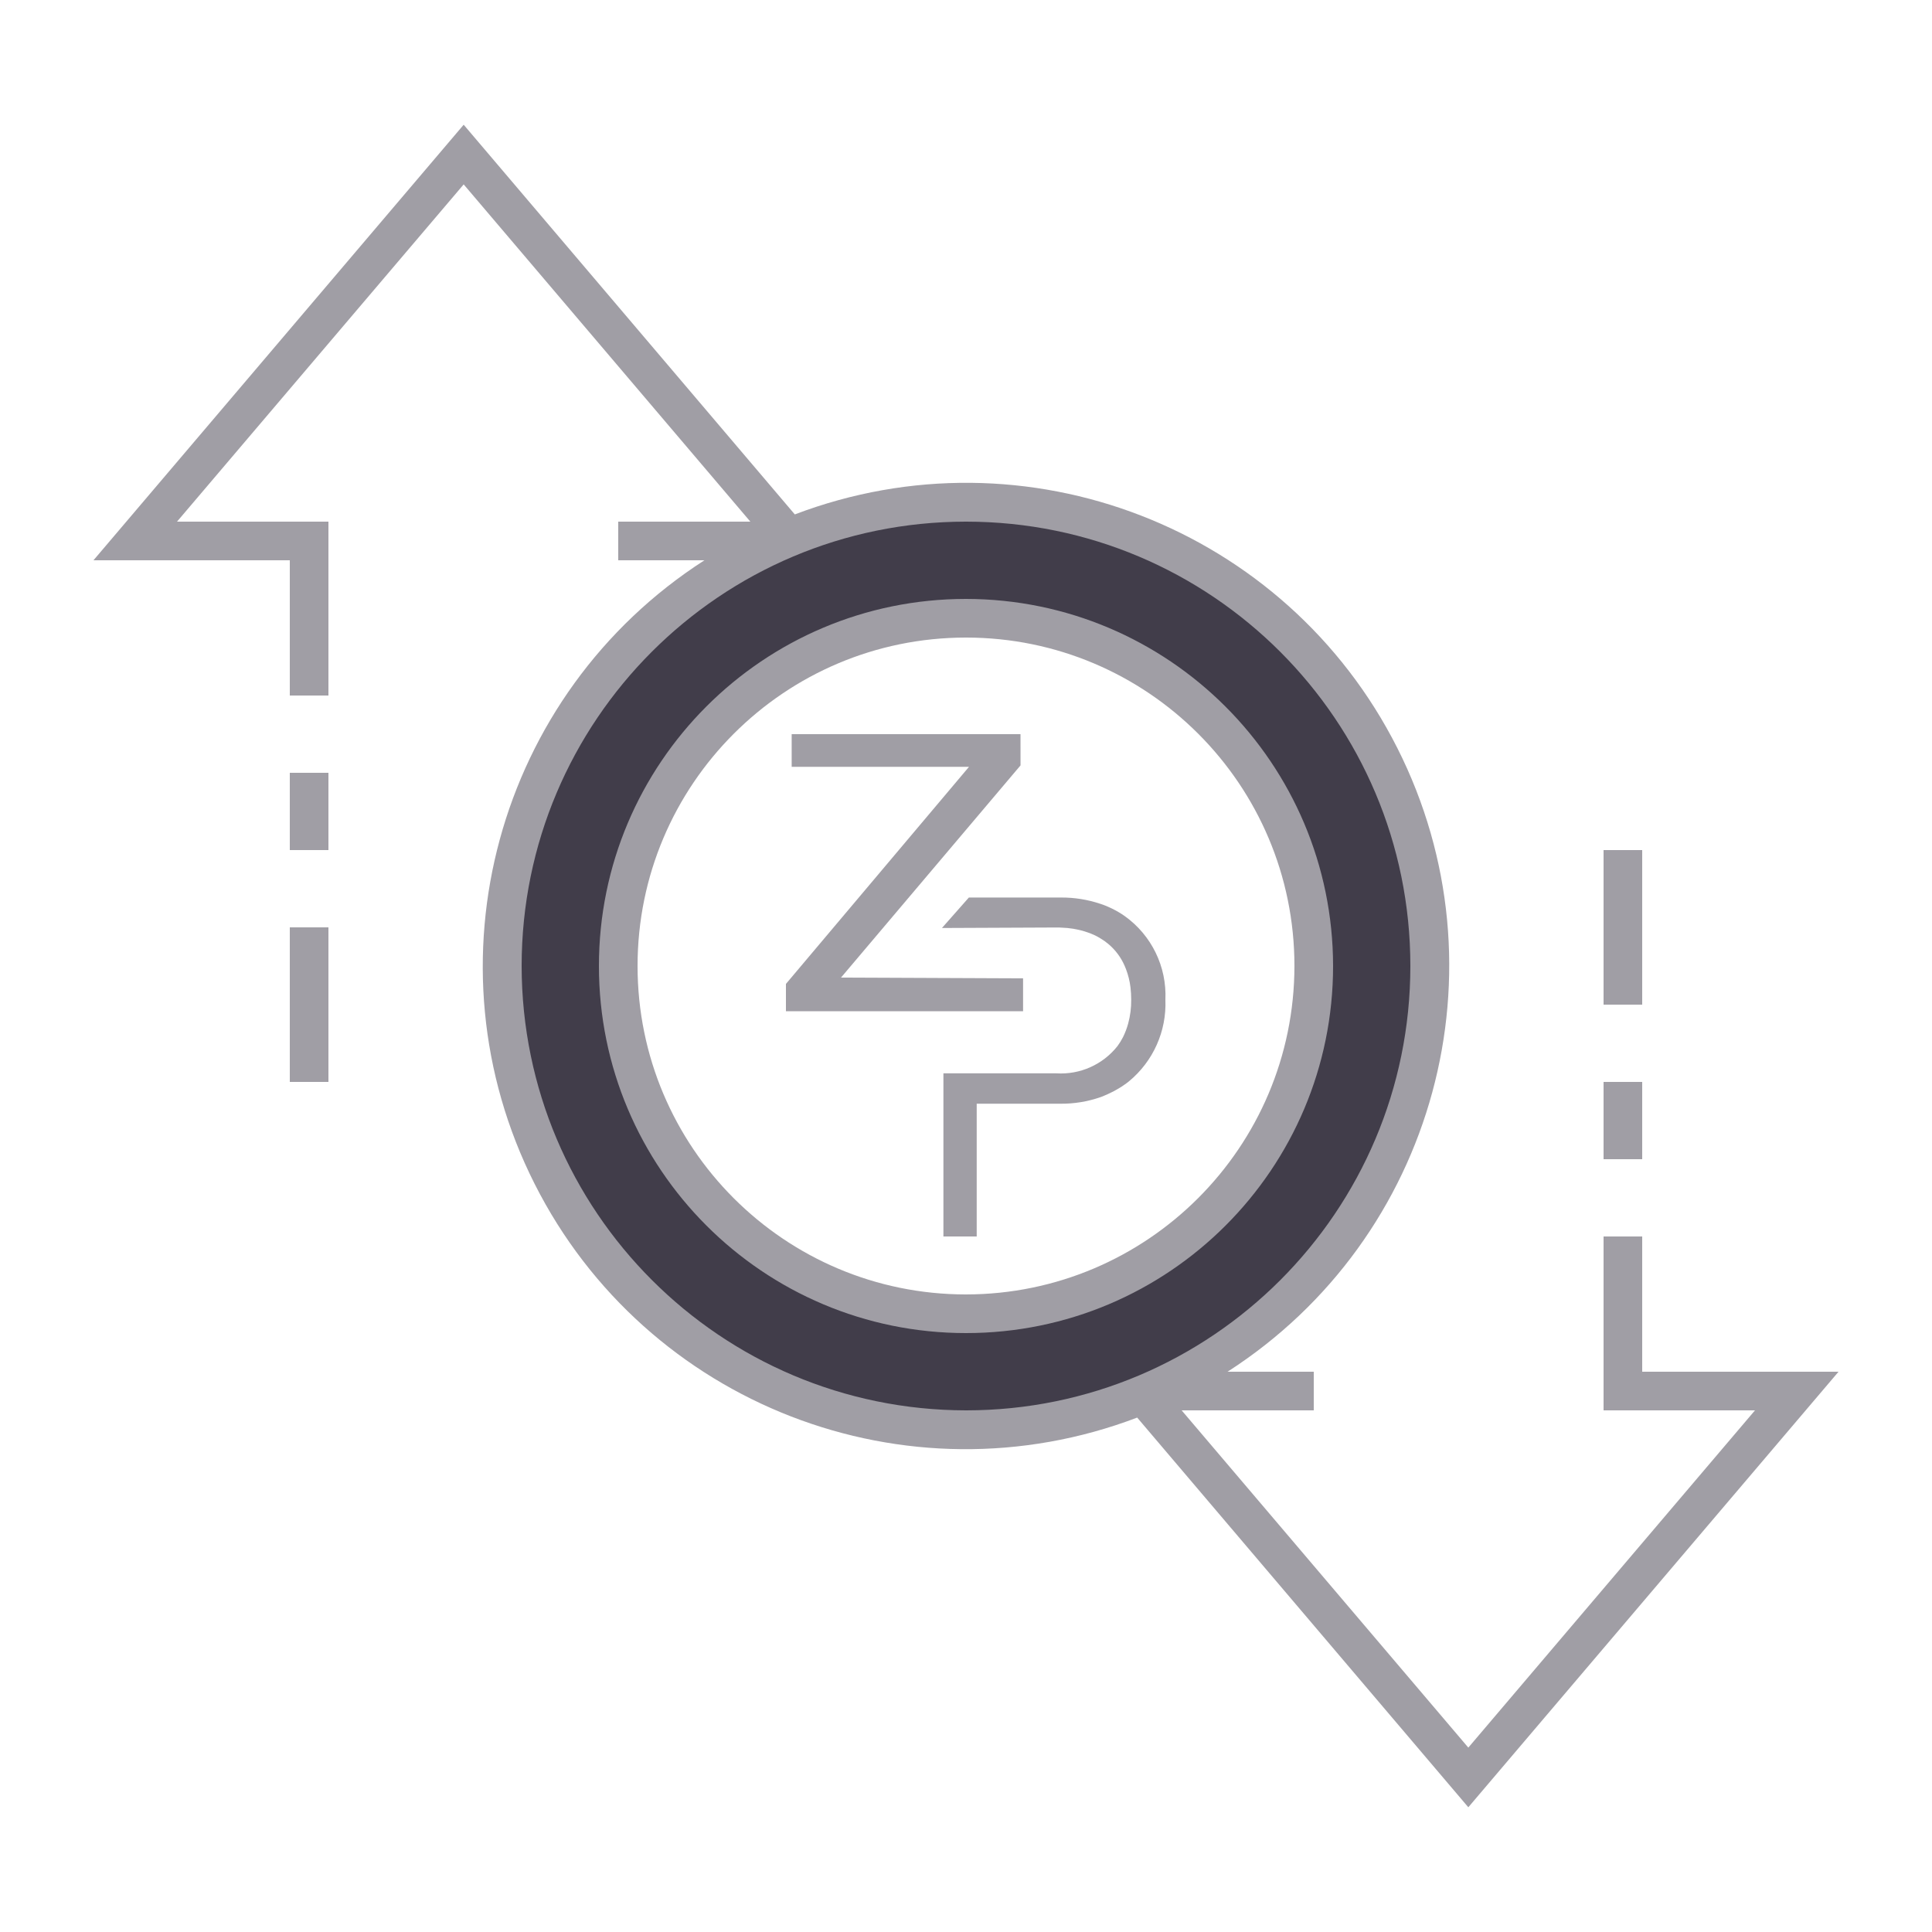
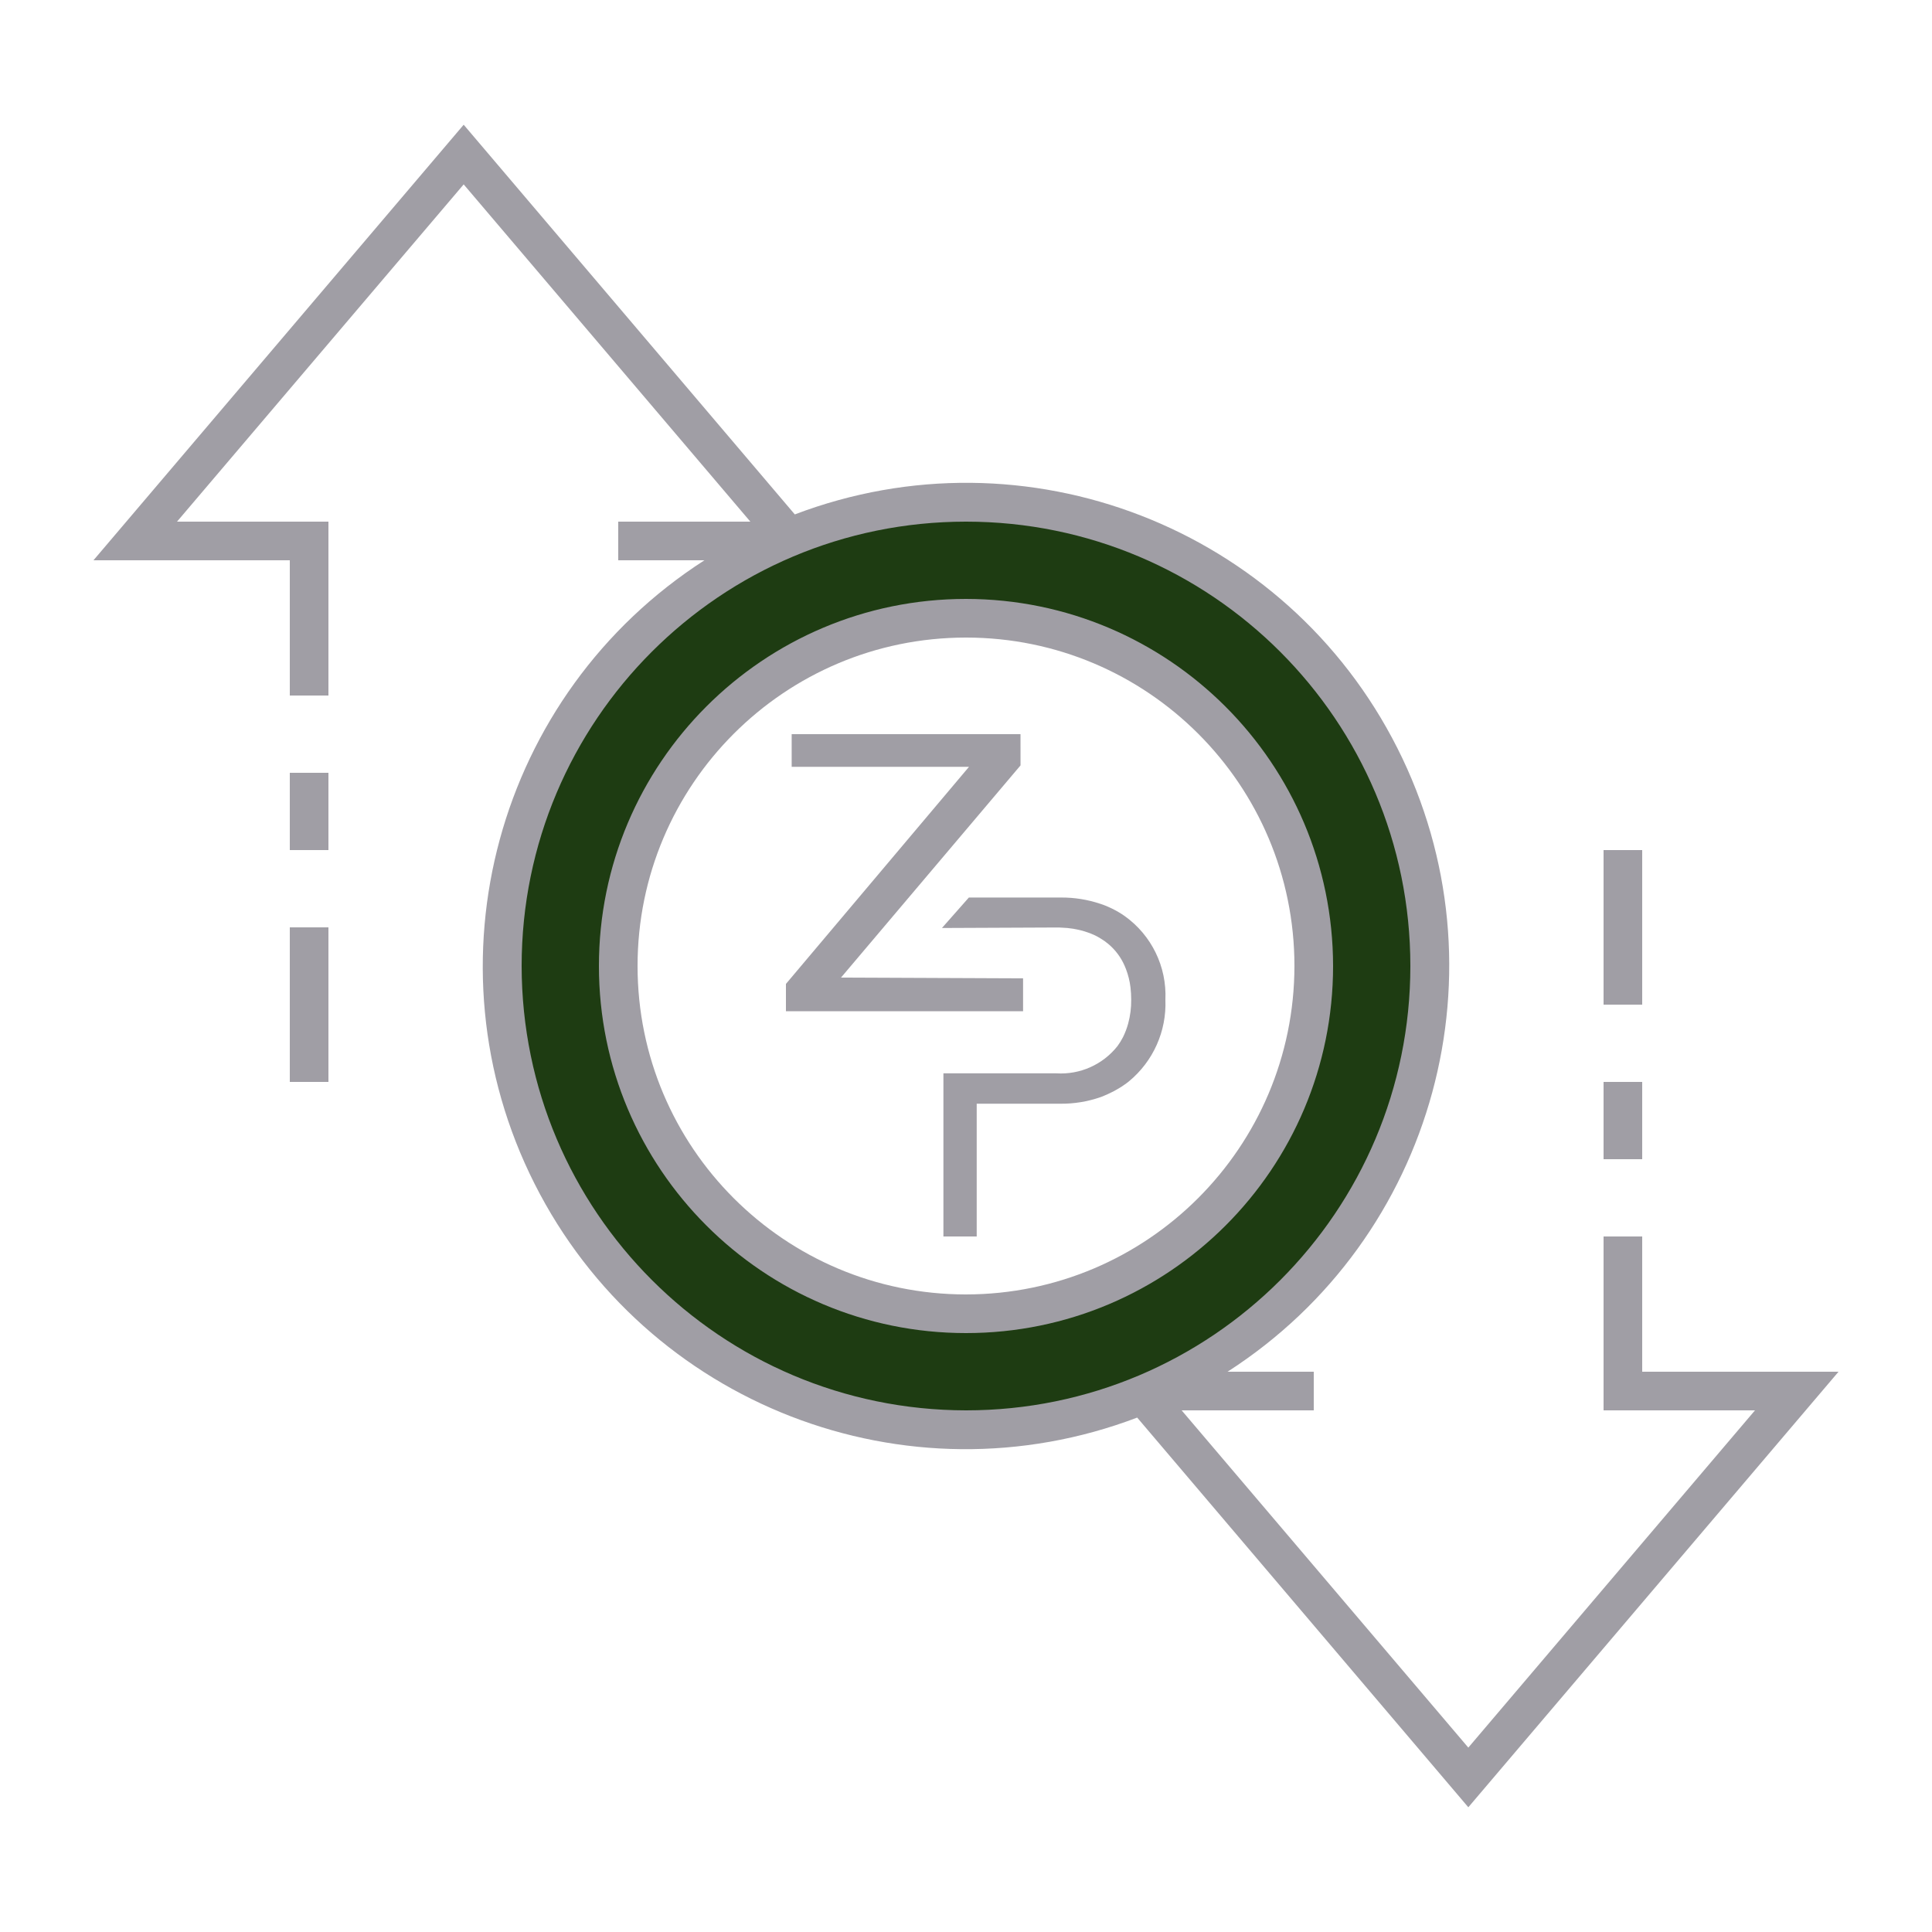
<svg xmlns="http://www.w3.org/2000/svg" id="ic_empty_Dark_zpiv" width="100" height="100" viewBox="0 0 100 100">
  <defs>
    <style type="text/css">
-             .cls-1{fill:#413d4a}.cls-2{fill:#a09ea5}.cls-3{fill:none}
+             .cls-1{fill:#1e3c12}.cls-2{fill:#a09ea5}.cls-3{fill:none}
        </style>
  </defs>
  <g id="Group_9081" data-name="Group 9081">
    <path id="Path_19026" d="M50 26a24 24 0 1 0 24 24 24 24 0 0 0-24-24zm0 42a18 18 0 1 1 18-18 18 18 0 0 1-18 18z" class="cls-1" data-name="Path 19026" />
    <g id="Group_9080" data-name="Group 9080">
      <g id="Group_9078" data-name="Group 9078">
        <path id="Path_19027" d="M50 31a19 19 0 1 0 19 19 19.021 19.021 0 0 0-19-19zm0 36a17 17 0 1 1 17-17 17.019 17.019 0 0 1-17 17z" class="cls-2" data-name="Path 19027" />
        <path id="Rectangle_4744" d="M0 0h2v4H0z" class="cls-2" data-name="Rectangle 4744" transform="translate(83 56)" />
        <path id="Rectangle_4745" d="M0 0h2v8H0z" class="cls-2" data-name="Rectangle 4745" transform="translate(83 44)" />
        <path id="Rectangle_4746" d="M0 0h2v8H0z" class="cls-2" data-name="Rectangle 4746" transform="translate(15 48)" />
        <path id="Rectangle_4747" d="M0 0h2v4H0z" class="cls-2" data-name="Rectangle 4747" transform="translate(15 40)" />
        <path id="Path_19028" d="M95.162 71H85v-7h-2v9h7.838L76 90.456 61.162 73H68v-2h-4.461a24.989 24.989 0 0 0-22.4-44.374L24 6.456 4.838 29H15v7h2v-9H9.162L24 9.544 38.838 27H32v2h4.461a24.989 24.989 0 0 0 22.4 44.374L76 93.544zM27 50a23 23 0 1 1 23 23 23.026 23.026 0 0 1-23-23z" class="cls-2" data-name="Path 19028" />
      </g>
      <g id="Group_9079" data-name="Group 9079">
        <path id="Path_19029" d="M58.218 47.418a4.728 4.728 0 0 0-.653-.386 5.67 5.67 0 0 0-.354-.158c-.083-.032-.165-.064-.247-.089a6.268 6.268 0 0 0-2.053-.329h-4.763l-1.393 1.577 5.96-.026c.07 0 .146 0 .215.007a4.6 4.6 0 0 1 .615.057l.2.038a3.62 3.62 0 0 1 .551.152c.057.019.114.044.171.063a3.075 3.075 0 0 1 .33.152c.05.025.1.057.152.089a2.949 2.949 0 0 1 .424.3 3.081 3.081 0 0 1 .836 1.121c.025.057.051.114.07.171a3.935 3.935 0 0 1 .234.943 5.268 5.268 0 0 1 .038.64 4.53 4.53 0 0 1-.158 1.242 3.955 3.955 0 0 1-.266.7 3.293 3.293 0 0 1-.285.462 3.735 3.735 0 0 1-3.161 1.412h-5.85V64h1.723v-6.872H54.9a6.138 6.138 0 0 0 2.052-.336c.082-.031.165-.057.247-.1a1.532 1.532 0 0 0 .184-.082 4.403 4.403 0 0 0 .551-.292c.044-.025.088-.056.133-.082.025-.019.057-.038.082-.057a3.1 3.1 0 0 0 .285-.209 5.2 5.2 0 0 0 1.887-4.224 5.041 5.041 0 0 0-2.103-4.328z" class="cls-2" data-name="Path 19029" />
        <path id="Path_19030" d="M52.821 38H40.977v1.691h9.178L40.68 50.927v1.413h12.274v-1.7l-9.424-.04 9.292-10.983z" class="cls-2" data-name="Path 19030" />
      </g>
    </g>
  </g>
  <path id="Rectangle_4748" d="M0 0h100v100H0z" class="cls-3" data-name="Rectangle 4748" />
</svg>
